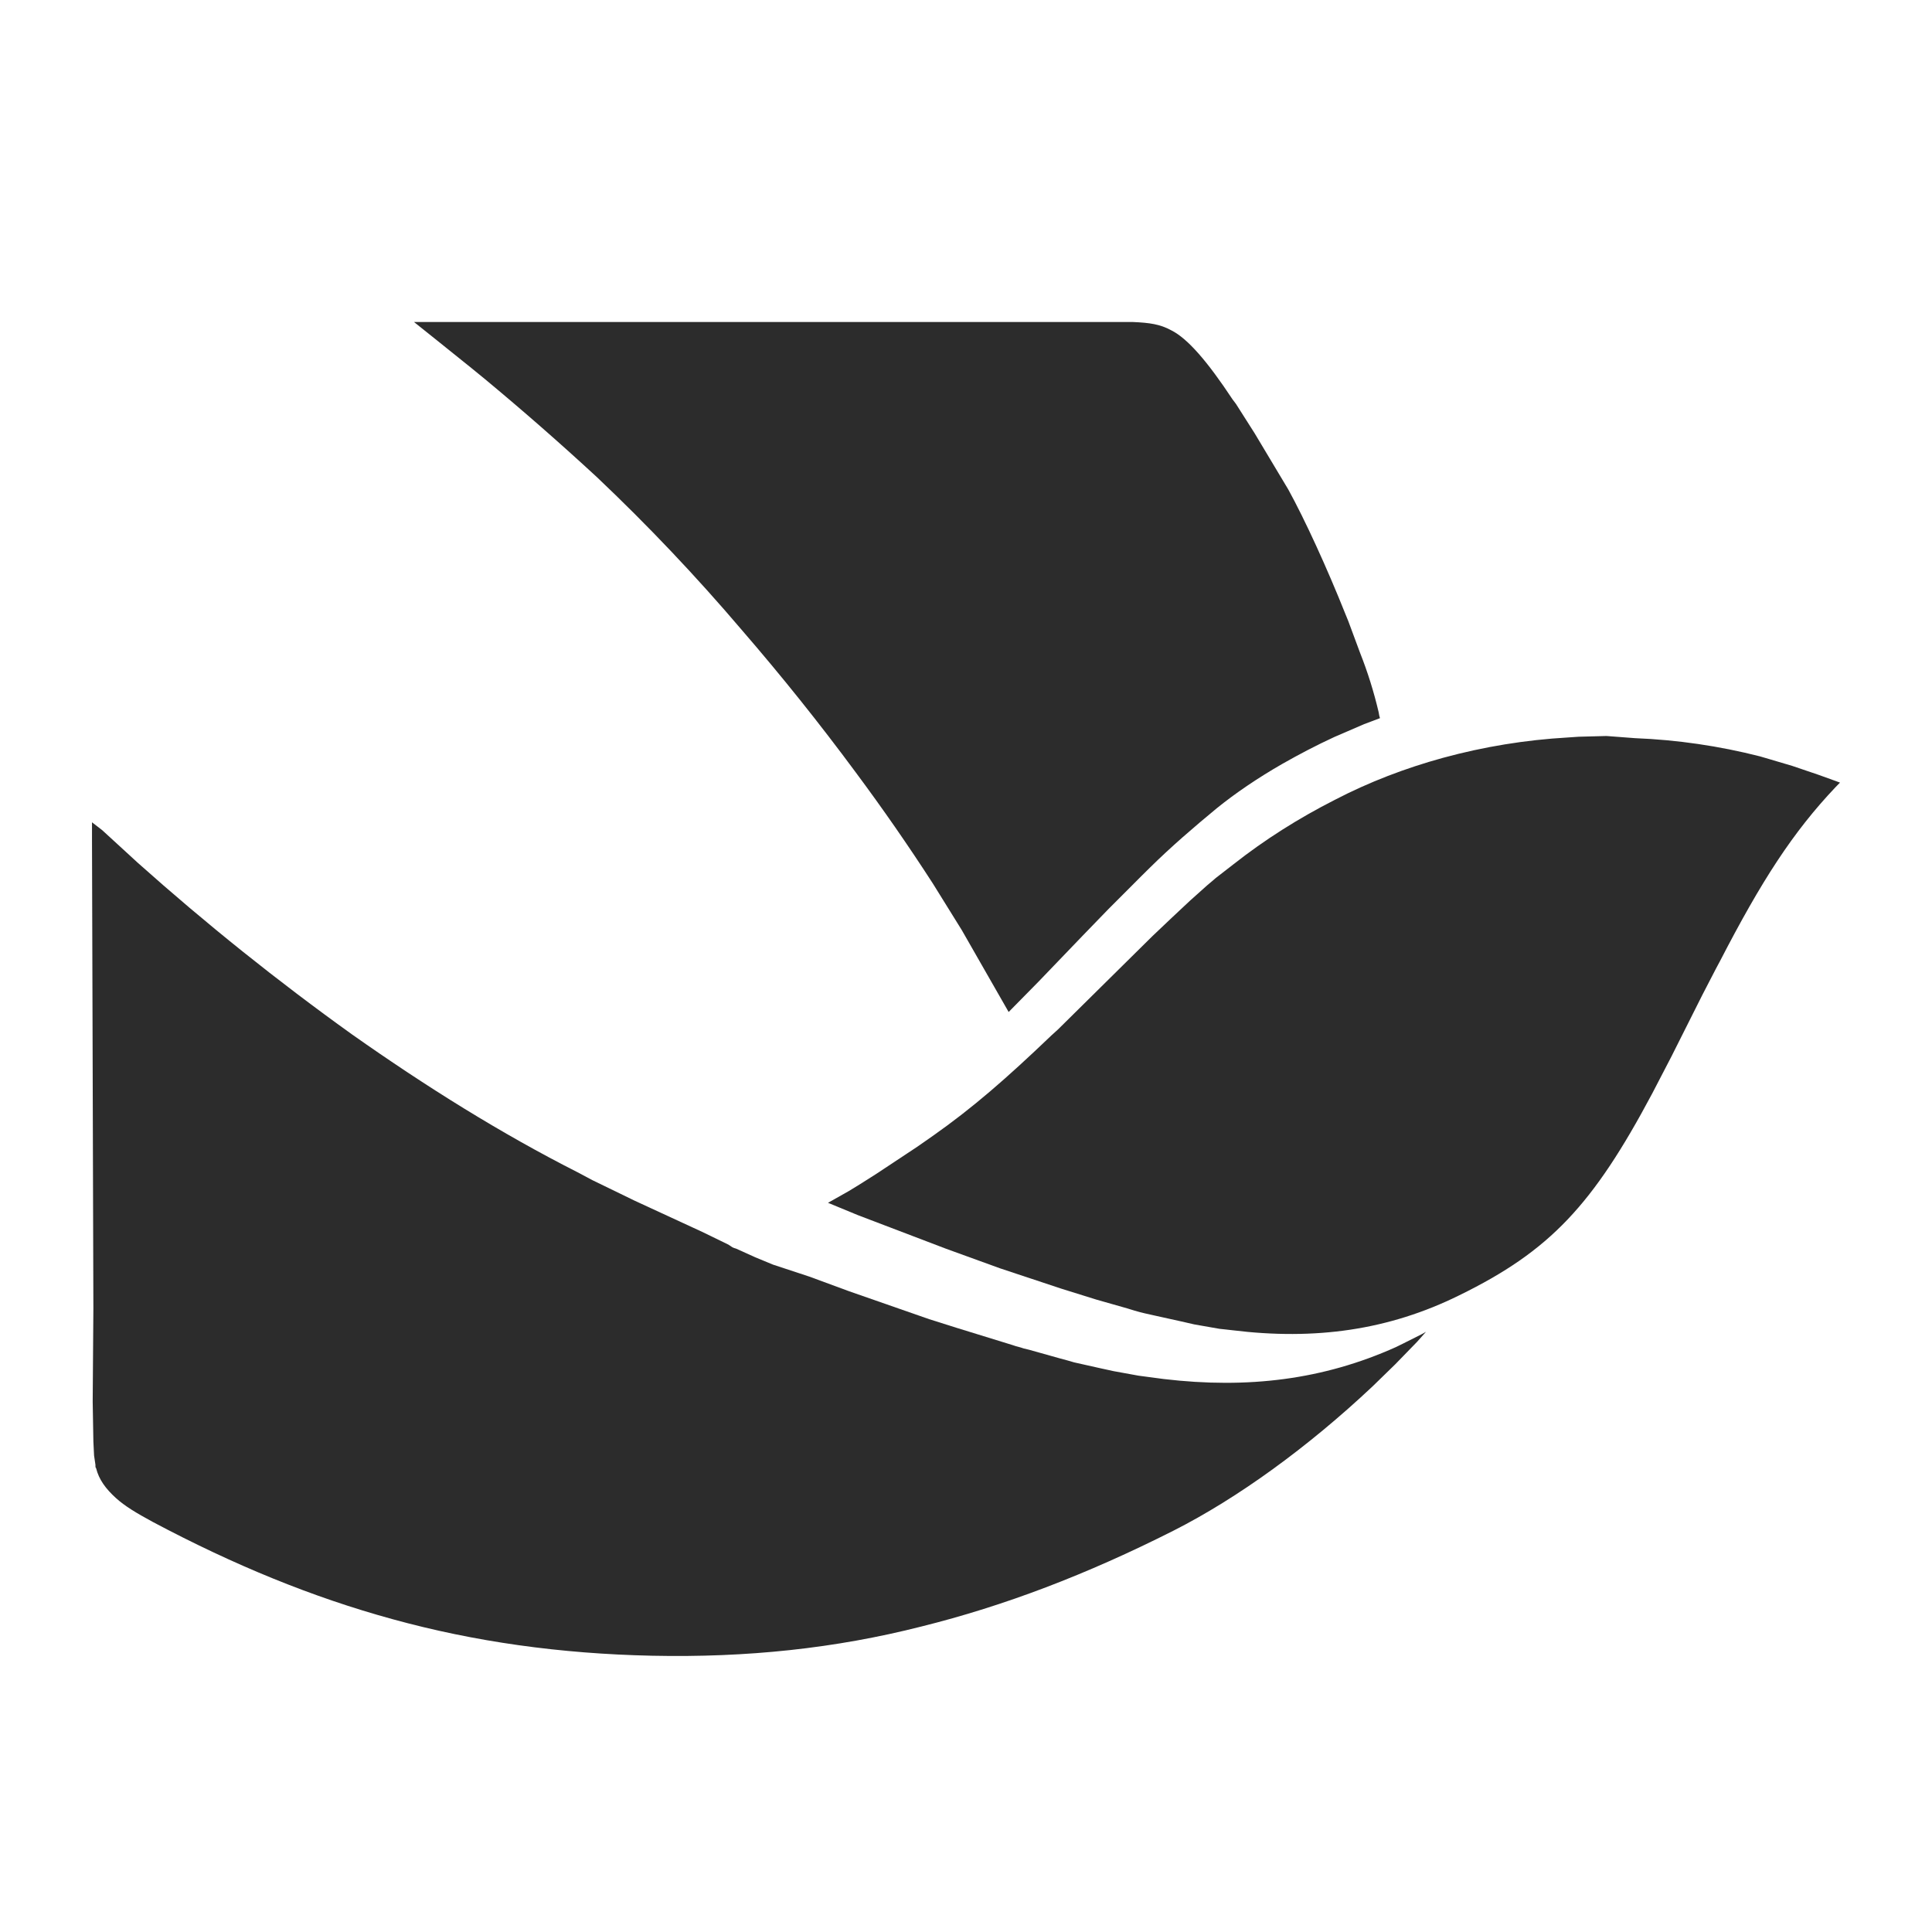
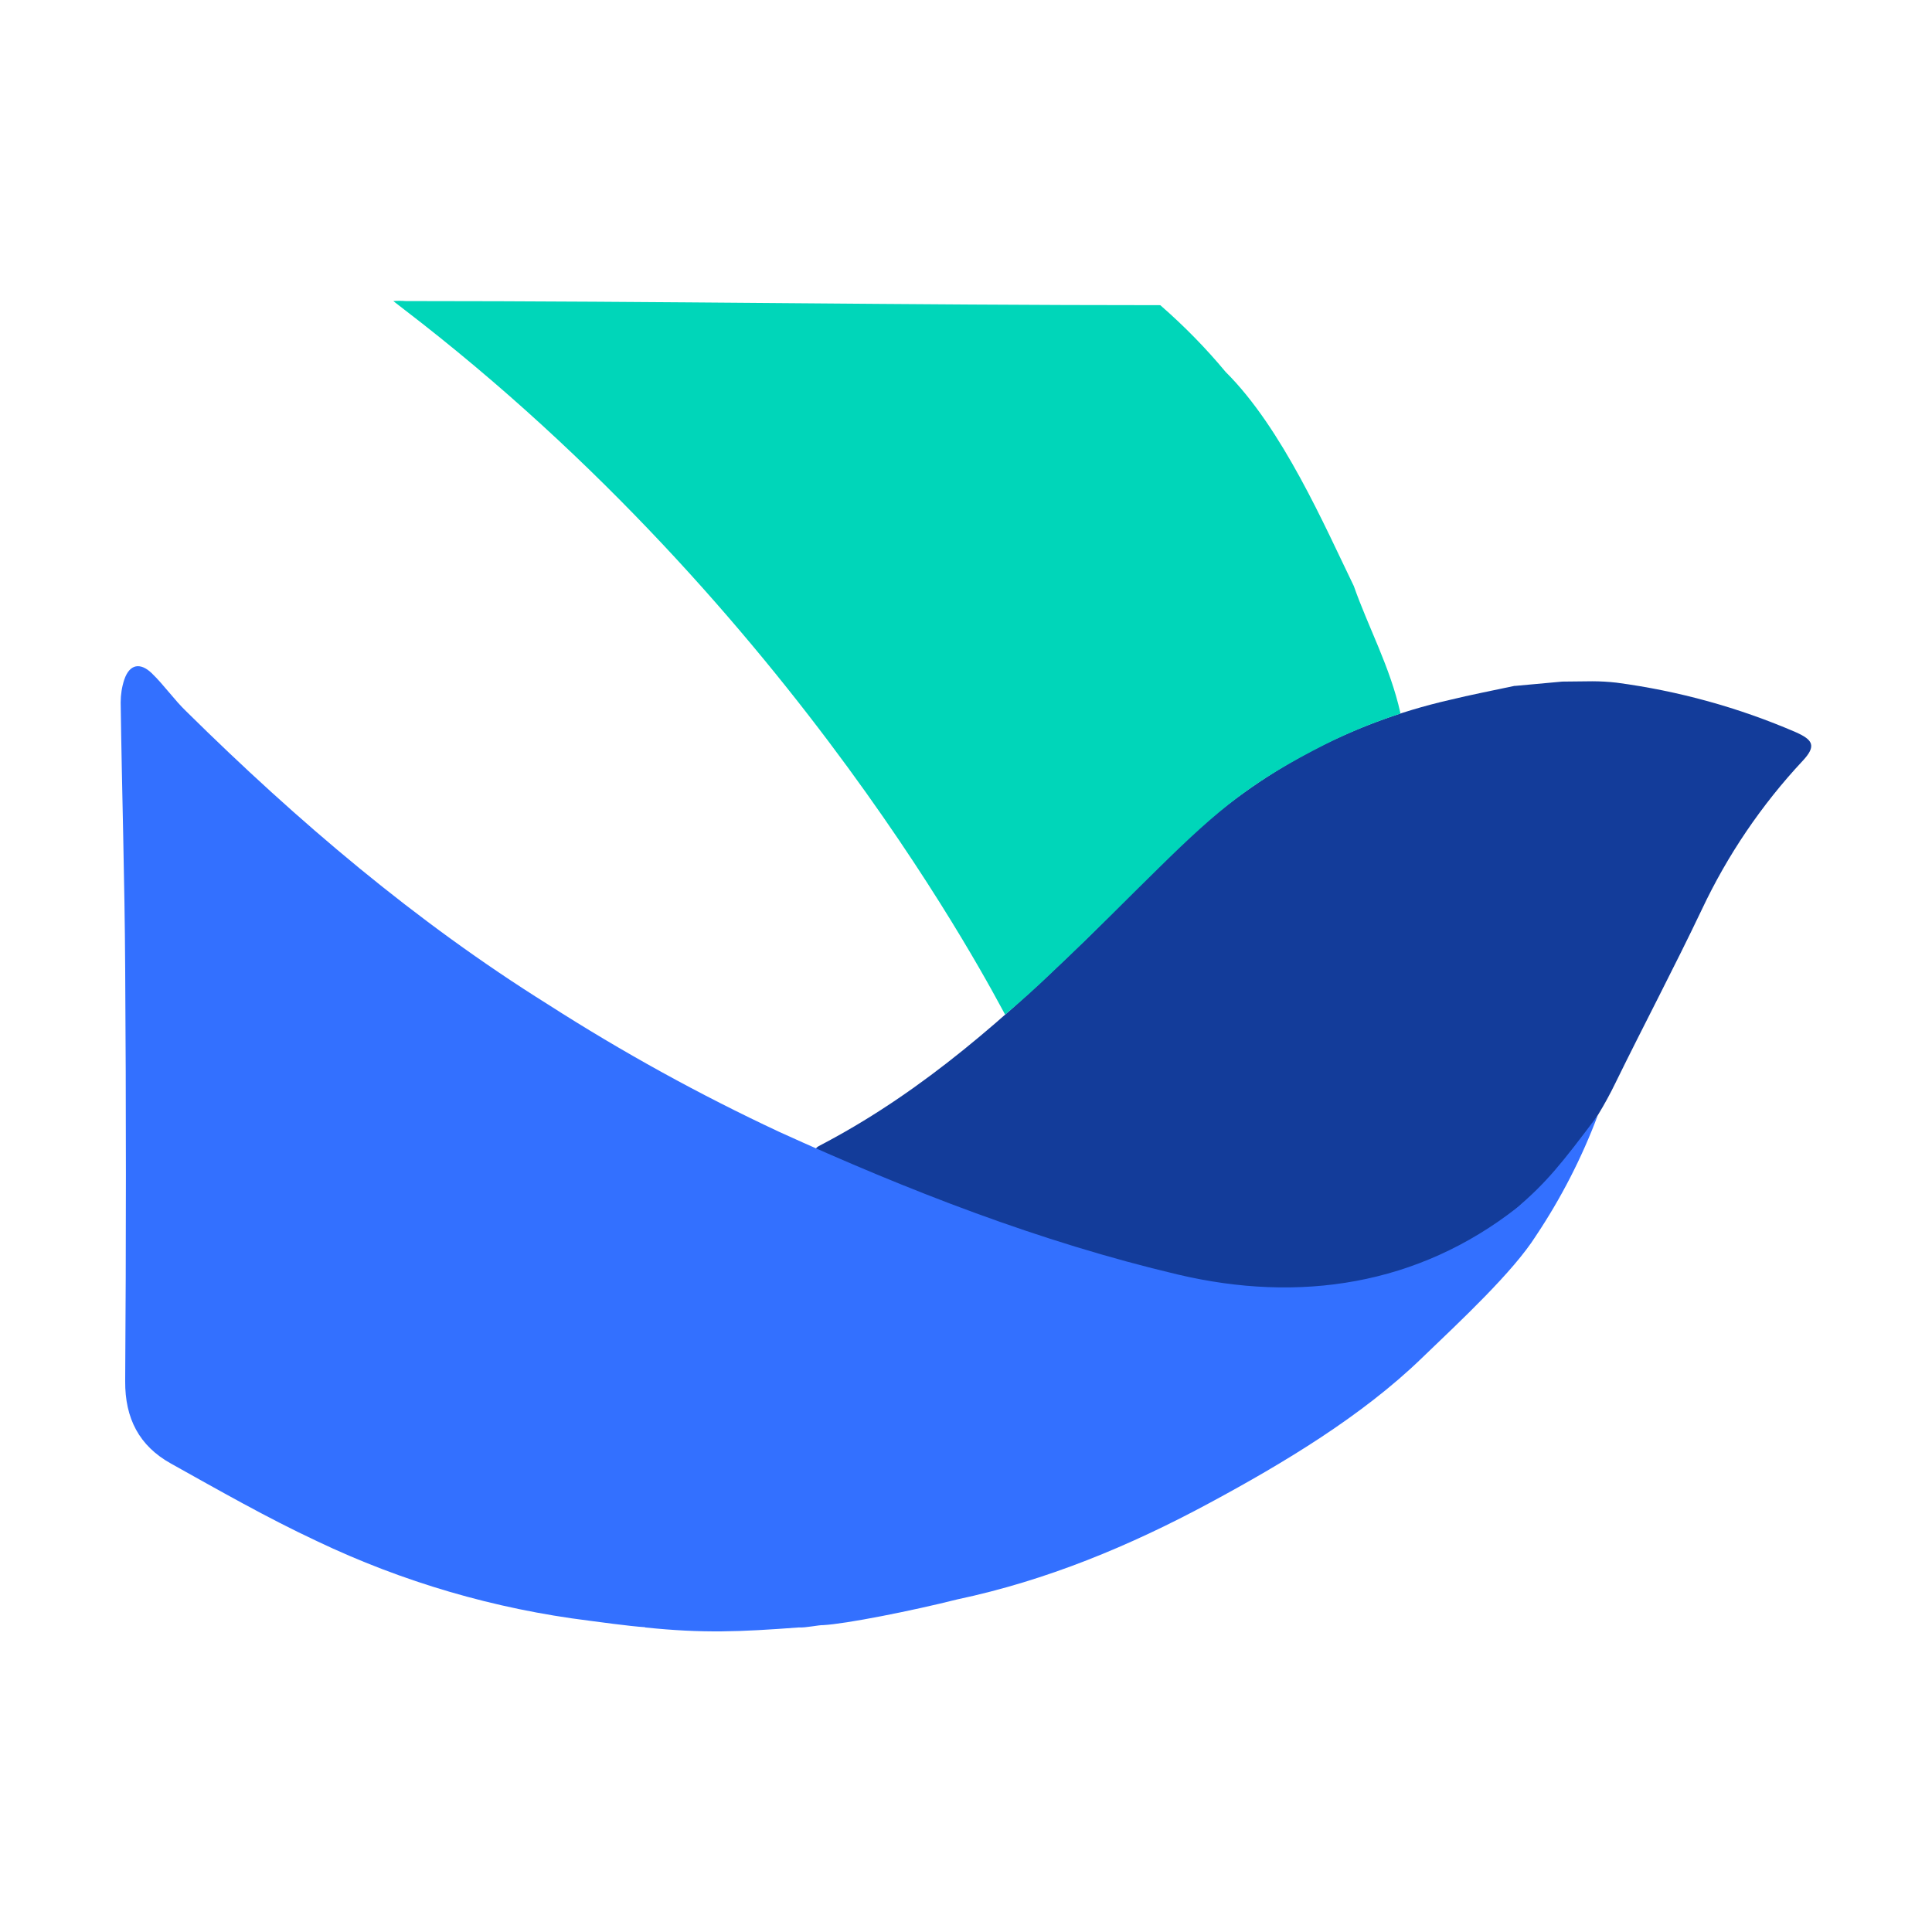
- <svg xmlns="http://www.w3.org/2000/svg" t="1773137473652" class="icon" viewBox="0 0 1024 1024" version="1.1" p-id="8906" width="200" height="200">
-   <path d="M48.762 435.81v9.509l0.731 248.198-0.366 49.371 0.366 21.163 0.366 7.412 0.731 4.925v0.707c0 0.341 0 0.707 0.341 1.048 1.463 5.998 5.096 10.947 10.533 15.872 4.706 4.242 10.508 7.753 19.578 12.678 43.154 22.918 84.529 39.863 126.976 51.493 43.544 11.995 88.893 18.334 137.509 19.383 50.42 1.073 97.207-3.877 142.921-15.506 43.886-10.923 87.43-27.502 133.486-50.761 34.133-17.286 71.485-44.422 105.57-76.507l11.971-11.654 11.63-11.971 4.706-5.291-2.536 1.414-9.801 4.925-3.633 1.78c-38.449 17.262-78.36 22.187-122.978 16.92l-13.41-1.78-13.41-2.438-3.291-0.731-3.267-0.707-14.141-3.17-3.633-1.048-3.974-1.073-16.335-4.584-2.926-0.707c-1.78-0.683-3.974-1.048-5.778-1.755l-29.745-9.167-14.507-4.584-42.447-14.799-21.041-7.753-19.237-6.339-9.435-3.901-10.142-4.584-1.097-0.341c-1.097-0.366-1.804-1.073-2.926-1.755l-13.775-6.705-35.913-16.579-22.479-10.923-7.973-4.242c-40.277-20.431-79.823-45.105-119.369-72.972a1362.651 1362.651 0 0 1-113.542-90.941l-18.871-17.31L48.762 435.834z" p-id="8907" fill="#2c2c2c" />
-   <path d="M851.456 390.095l-14.75 0.39-5.681 0.39a320.853 320.853 0 0 0-66.243 10.801c-19.7 5.413-39.01 12.727-57.539 22.382-18.944 9.655-36.718 20.846-53.394 33.963l-9.46 7.339-2.267 1.95-2.267 1.902-9.07 8.119-9.484 8.875-10.581 10.045-49.981 49.396-3.413 3.096c-24.21 23.162-42.008 38.595-62.83 53.248l-8.314 5.803-21.577 14.287-3.023 1.926c-4.169 2.682-7.948 5.022-11.752 7.314l-10.971 6.193 15.896 6.558 46.568 17.749 28.77 10.435 32.549 10.801 18.53 5.778 16.286 4.632 3.803 1.17c3.779 1.146 7.558 1.926 10.971 2.682l13.995 3.096 3.413 0.78 3.413 0.78 13.239 2.316 3.413 0.366 3.413 0.39c43.886 5.413 82.895 0 120.369-18.53 48.079-23.528 70.778-47.86 102.205-106.91l10.216-19.675 16.286-32.427 7.192-13.897 2.267-4.242c21.943-42.472 38.595-68.315 61.318-92.258l2.267-2.316-5.291-1.926-6.437-2.316-13.653-4.632-11.703-3.462-5.315-1.56a319.195 319.195 0 0 0-66.243-9.655l-15.116-1.146zM219.429 170.667l12.434 9.947 17.871 14.36 7.314 5.973a1493.163 1493.163 0 0 1 59.148 51.785 1033.582 1033.582 0 0 1 77.044 81.262 1258.033 1258.033 0 0 1 60.27 75.313 1085.684 1085.684 0 0 1 40.911 58.953l15.336 24.698L534.601 536.381l15.701-15.945 23.723-24.698 13.507-13.946 17.896-17.92 4.023-3.974c11.313-11.166 23.381-21.528 35.426-31.476 9.85-7.973 21.553-15.945 34.694-23.503 9.143-5.193 18.261-9.972 27.746-14.336l15.701-6.778 8.411-3.17-0.366-1.219-0.366-1.999a224.792 224.792 0 0 0-9.85-31.451l-6.217-16.75-1.463-3.584c-9.85-24.698-21.553-50.2-30.306-66.121l-17.896-29.891-9.874-15.531-1.804-2.389c-13.166-19.919-23.747-32.28-32.524-36.645-5.851-3.194-11.313-3.998-20.431-4.389H219.429z" p-id="8908" fill="#2c2c2c" />
+ <svg xmlns="http://www.w3.org/2000/svg" t="1774166963267" class="icon" viewBox="0 0 1024 1024" version="1.1" p-id="5537" width="512" height="512">
+   <path d="M843.904 361.088c4.309 0 8.533 0.256 12.8 0.725 32.811 4.352 64.853 13.184 95.232 26.325 8.832 3.968 11.008 7.168 3.456 15.189a307.371 307.371 0 0 0-53.376 78.72c-14.72 30.933-30.72 61.141-45.781 91.904a197.333 197.333 0 0 1-45.653 60.757c-46.933 42.453-101.632 60.373-164.096 51.712-71.68-9.941-139.52-34.133-203.648-66.048a125.141 125.141 0 0 1-9.173-4.821 4.693 4.693 0 0 1-1.493-6.443 4.565 4.565 0 0 1 1.749-1.621l4.48-2.389c51.84-27.733 95.232-66.389 136.96-107.008 17.664-17.109 34.56-35.029 52.437-51.925a301.824 301.824 0 0 1 140.16-75.093c11.52-2.816 23.253-5.077 34.816-7.552h0.512l24.704-2.261" fill="#133C9A" p-id="5538" />
+   <path d="M341.973 862.464c-7.893-0.469-27.264-3.157-29.653-3.456a469.888 469.888 0 0 1-144.469-42.24c-26.453-12.373-51.84-26.88-77.312-41.088-16.768-9.344-24.32-23.893-24.192-43.648 0.512-72.96 0.512-145.92 0-218.88-0.256-46.933-1.749-93.824-2.389-140.8 0-4.181 0.64-8.32 1.92-12.16 2.901-8.533 8.704-8.96 14.464-3.456 6.656 6.4 11.989 14.208 18.56 20.48 58.88 58.112 121.429 111.317 191.445 155.093a1055.275 1055.275 0 0 0 122.88 67.712c68.053 30.933 137.856 58.197 210.944 75.477 64.64 15.317 127.445 5.632 179.797-35.328 16-13.696 23.893-23.68 42.837-48.896a313.515 313.515 0 0 1-32.725 63.744c-12.16 19.2-39.68 44.8-60.544 64.853-31.744 30.72-73.301 55.637-112.256 76.629-42.496 22.912-86.656 41.216-133.845 51.2-24.192 6.101-59.136 13.013-71.168 13.653-2.133-0.128-9.344 1.493-13.013 1.237-31.104 2.304-50.304 3.2-81.28 0h-0.085z" fill="#3370FF" p-id="5539" />
+   <path d="M208.469 159.573a41.685 41.685 0 0 1 6.528 0c133.589 0 266.112 2.176 399.573 2.176 0.256 0 0.512 0 0.64 0.213 12.416 10.837 23.893 22.528 34.389 35.157 30.165 29.952 52.608 81.92 67.968 113.536 7.68 21.888 19.2 42.752 24.661 67.2v0.384c-13.653 4.437-26.88 9.813-39.68 16.213-38.656 19.584-56.192 33.92-88.192 65.408-17.493 17.109-32.384 32.469-55.552 54.357-8.405 8.149-17.109 16-26.069 23.552-6.144-10.88-110.037-214.016-318.72-373.888" fill="#00D6B9" p-id="5540" />
</svg>
